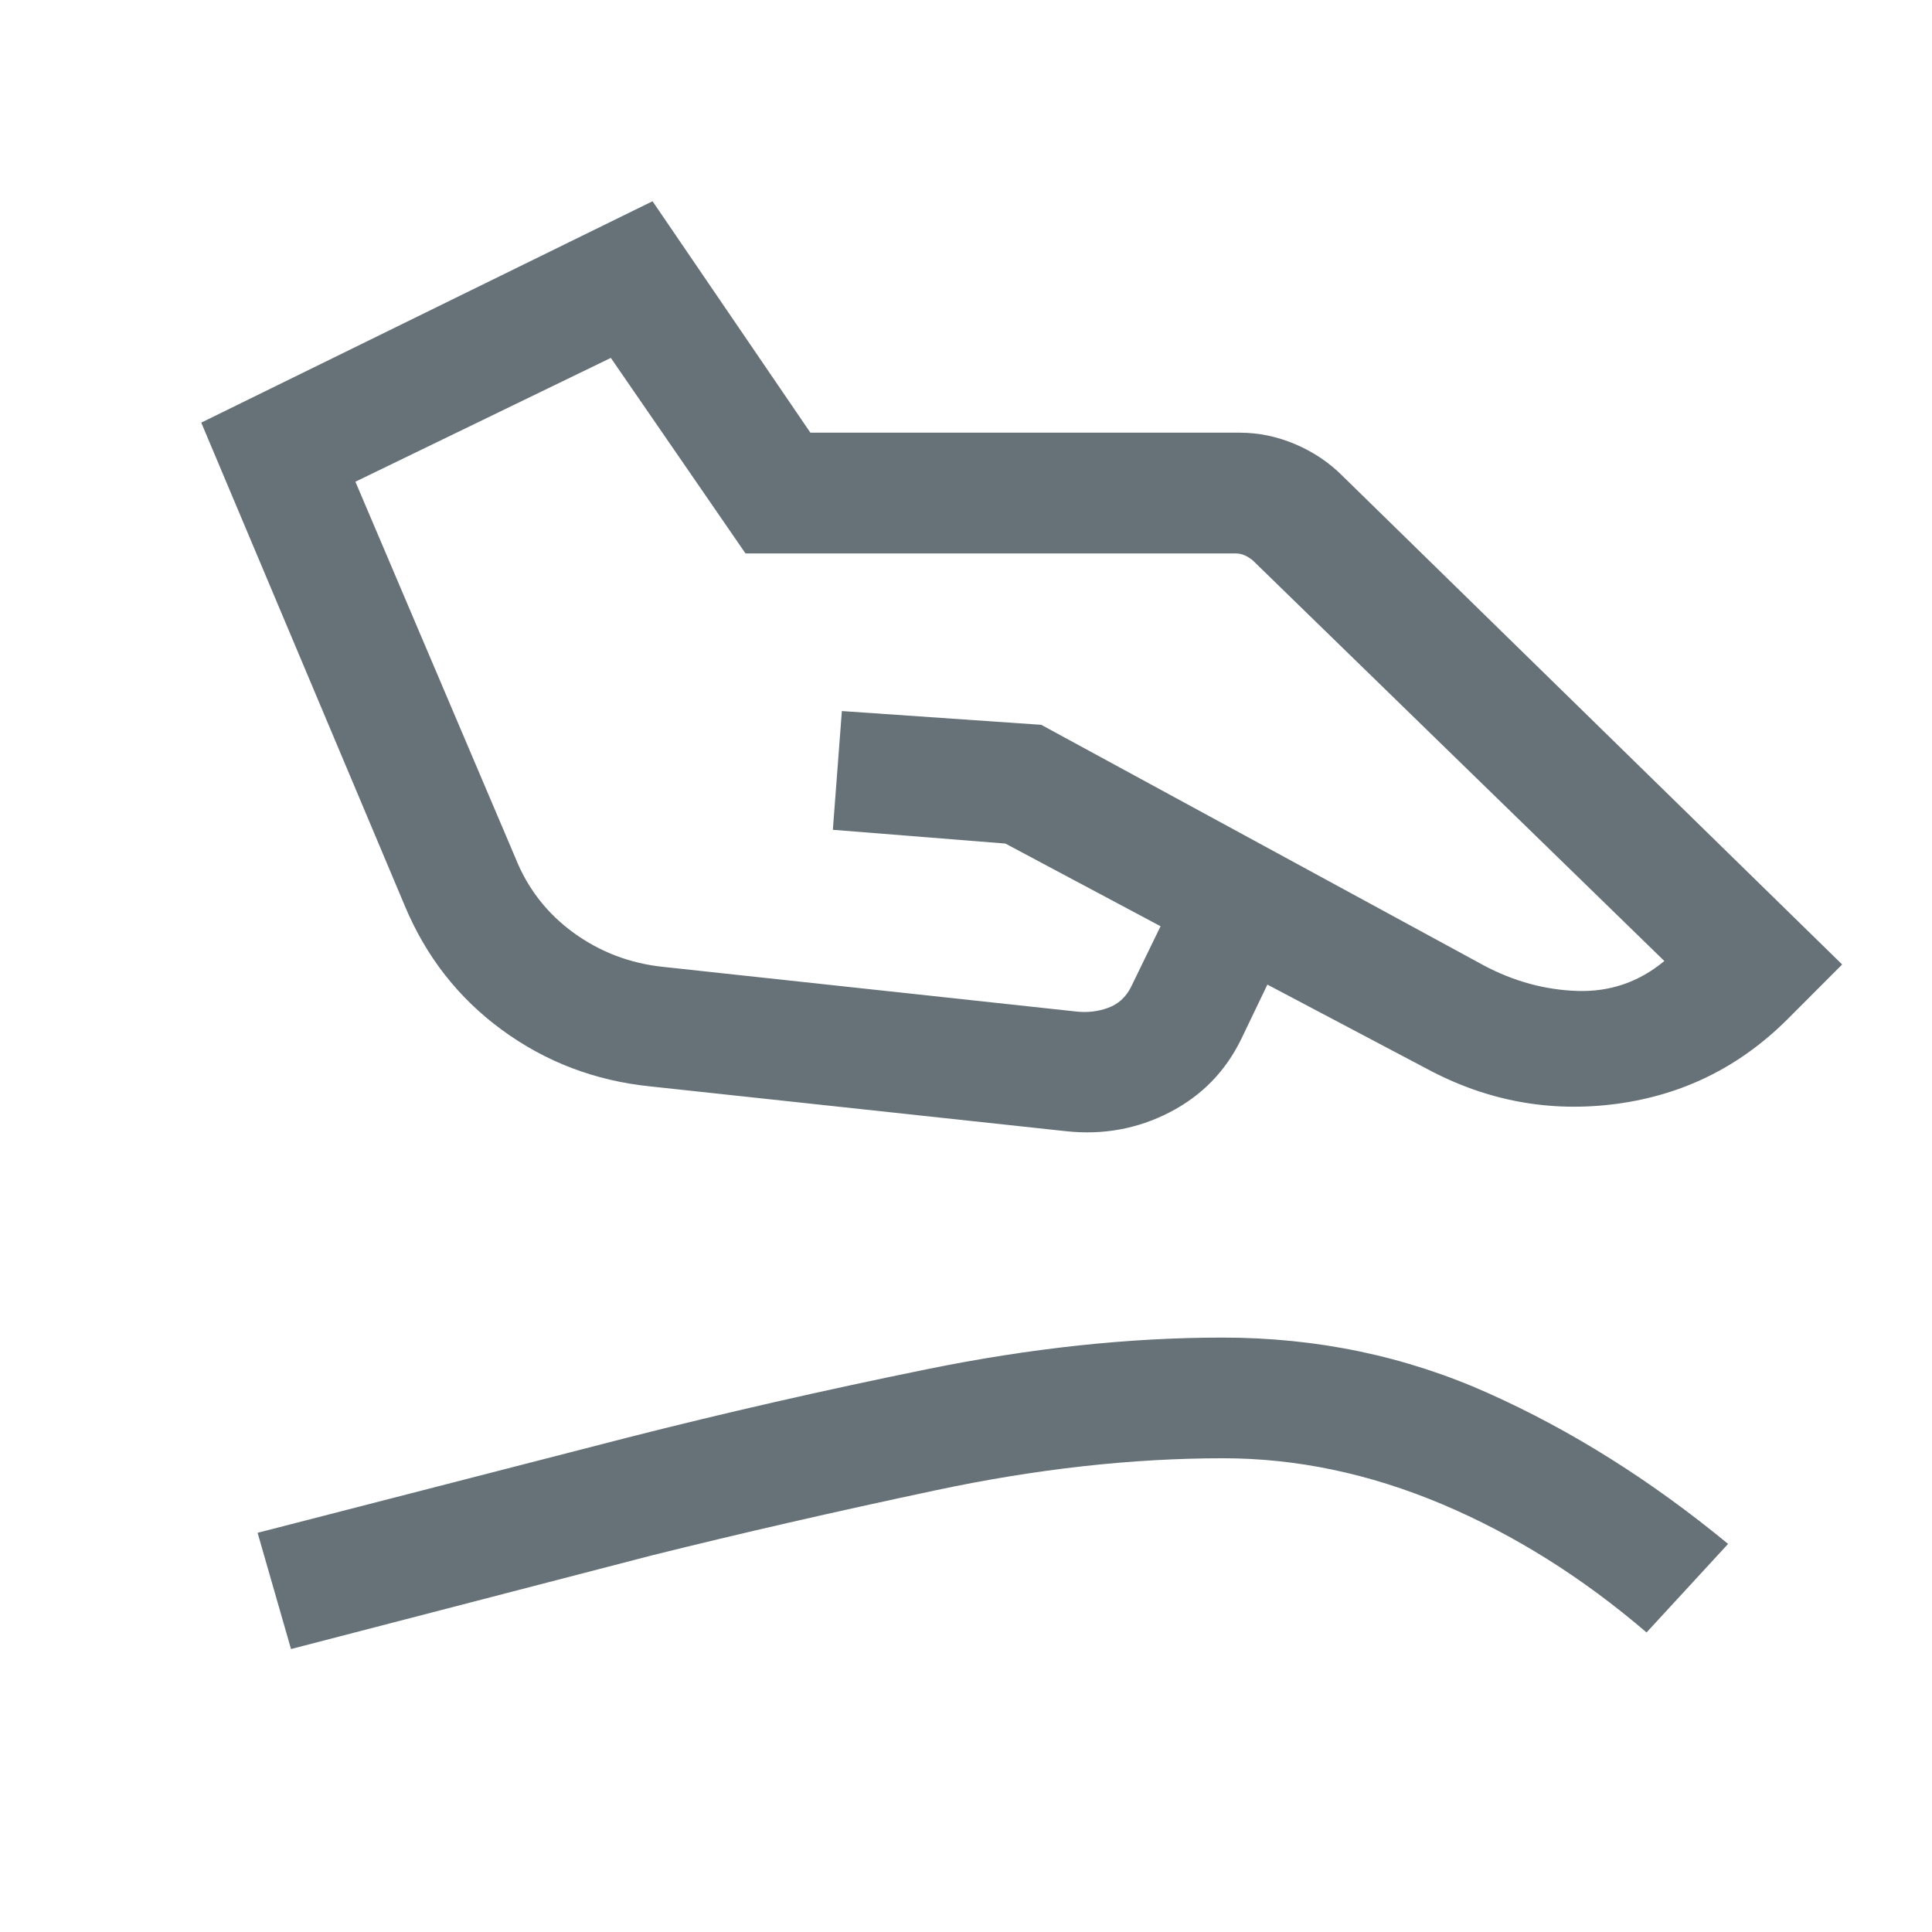
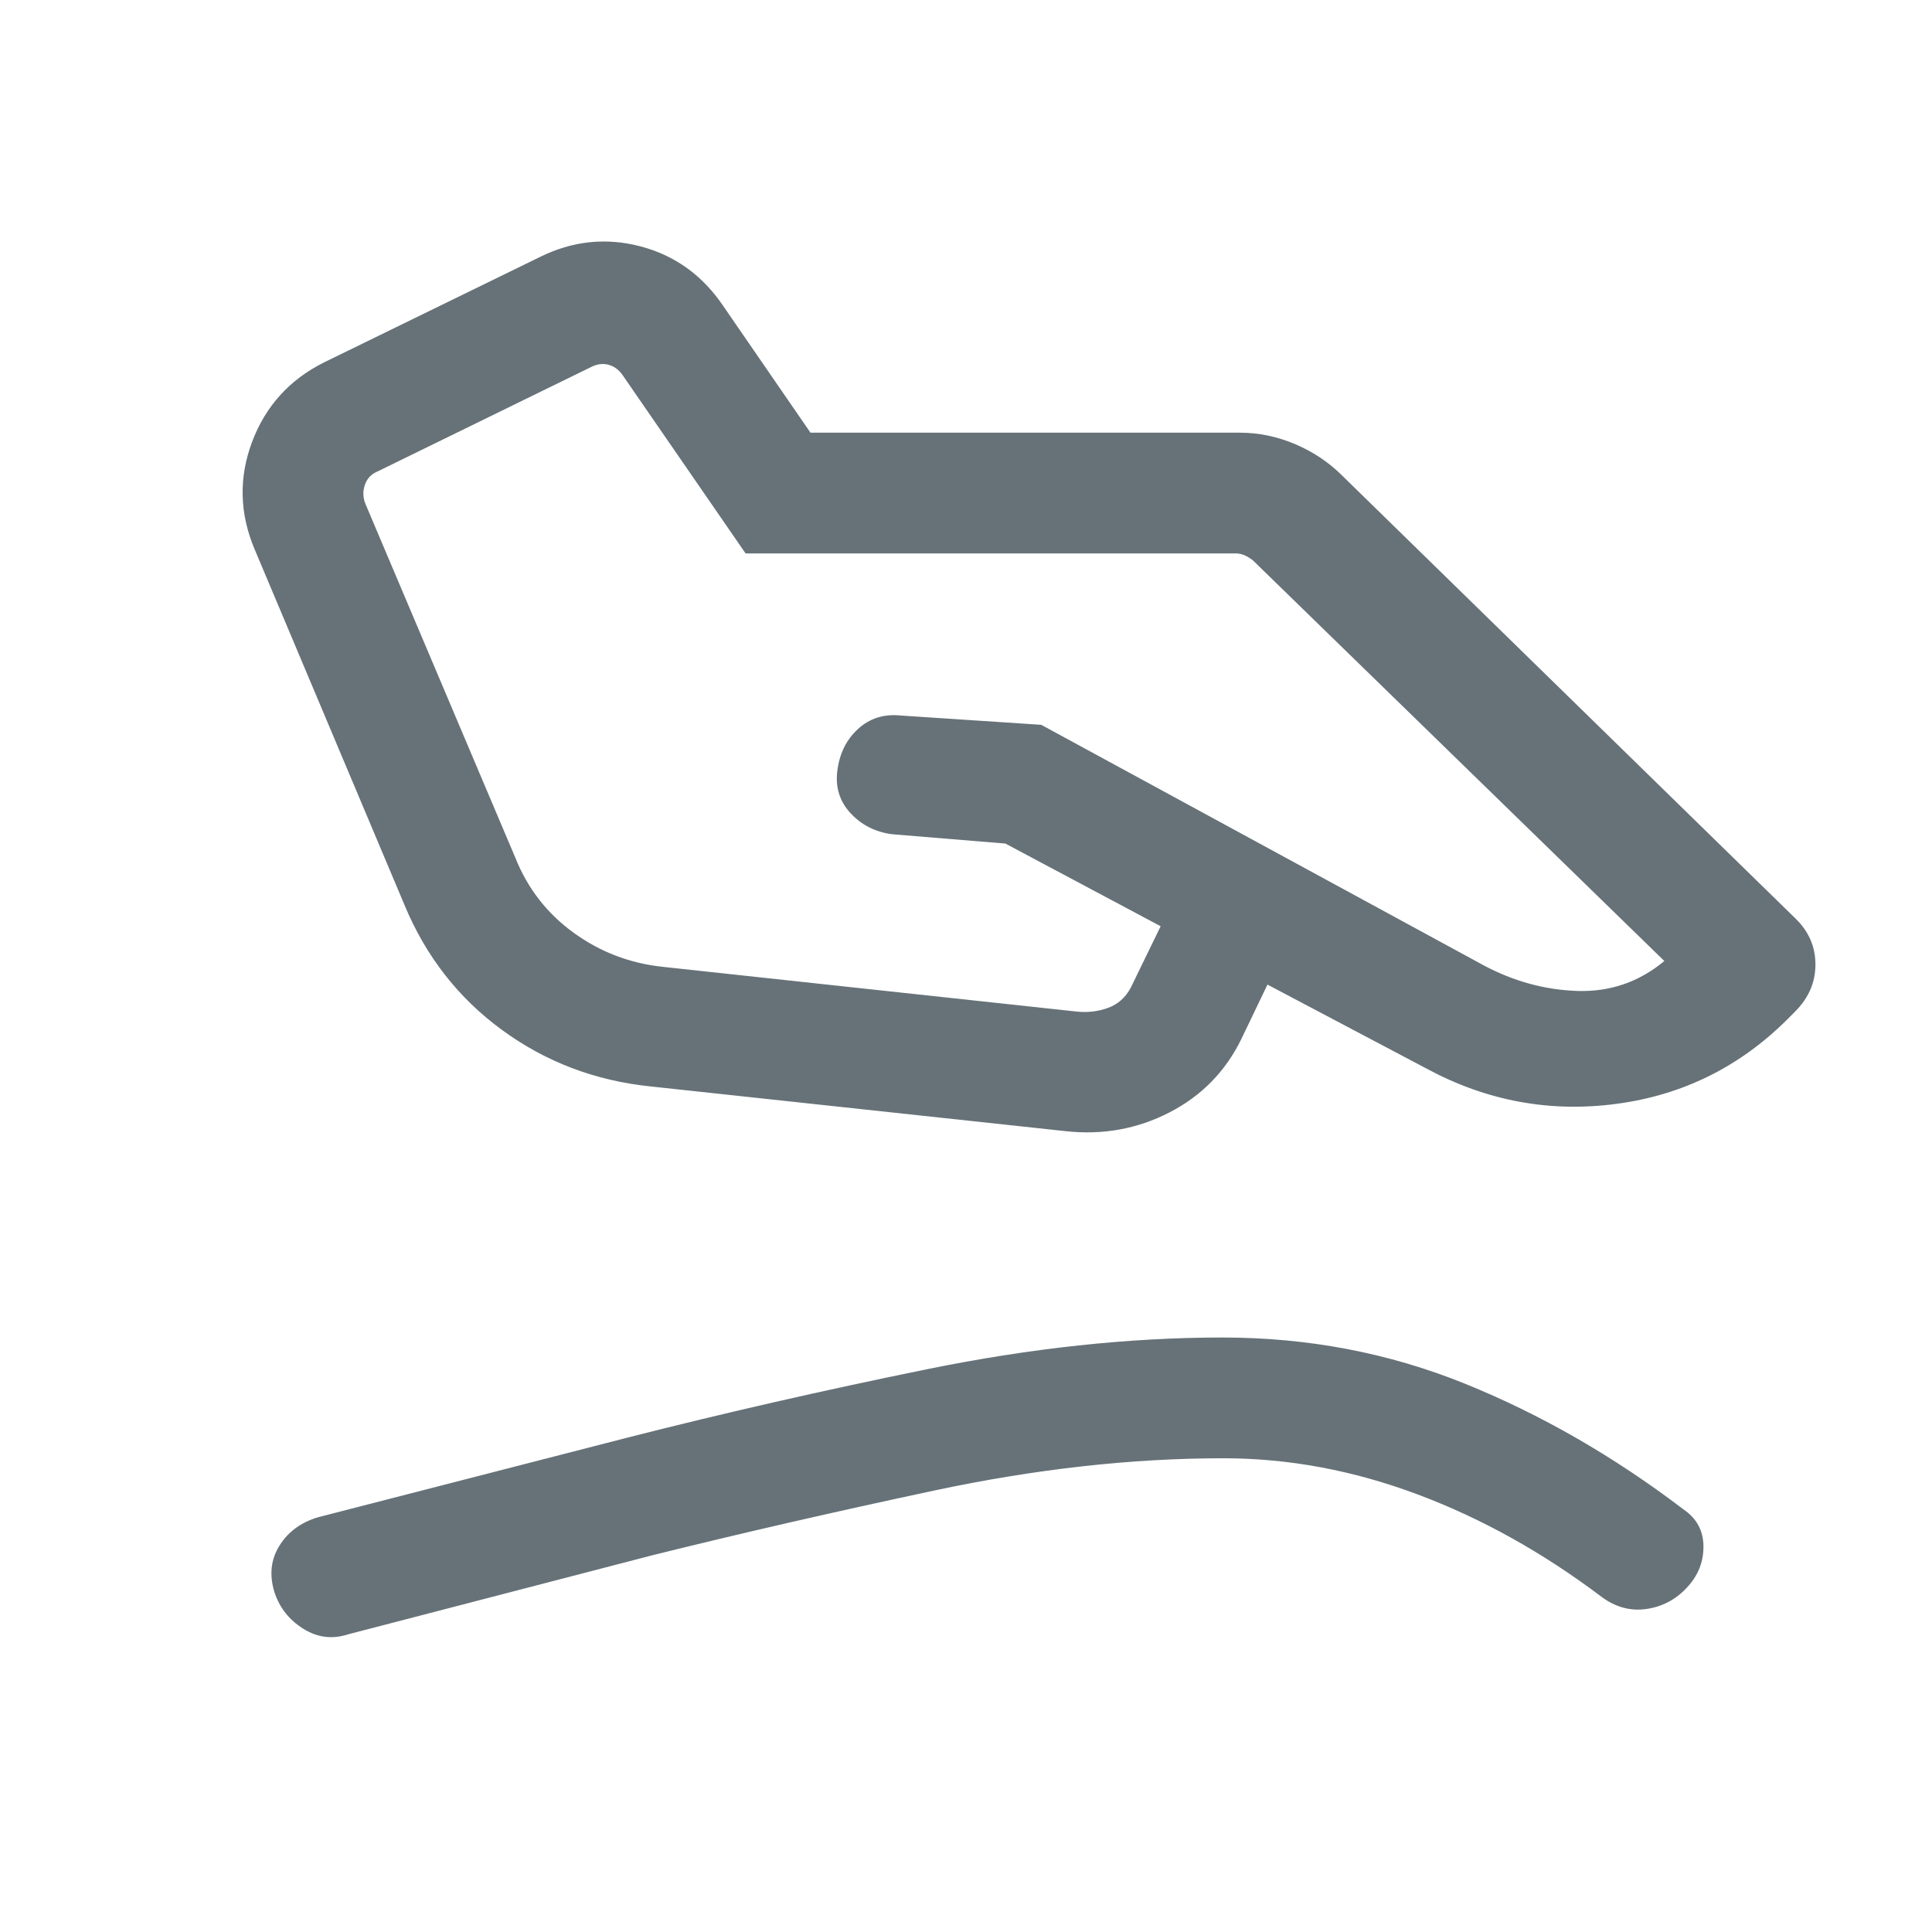
<svg xmlns="http://www.w3.org/2000/svg" width="24" height="24" viewBox="0 0 24 24" fill="none">
-   <mask id="mask0_5977_54453" style="mask-type:alpha" maskUnits="userSpaceOnUse" x="0" y="0" width="24" height="24">
-     <rect width="24" height="24" fill="#D9D9D9" />
-   </mask>
-   <g mask="url(#mask0_5977_54453)">
-     <path d="M8.239 12.011L13.383 12.567C13.517 12.58 13.646 12.564 13.767 12.519C13.889 12.474 13.982 12.391 14.046 12.269L14.417 11.506L12.489 10.479L10.346 10.308L10.458 8.833L12.935 9.004L18.431 11.992C18.804 12.191 19.193 12.297 19.597 12.31C20.002 12.322 20.361 12.199 20.675 11.938L15.563 6.962C15.531 6.936 15.498 6.915 15.463 6.899C15.427 6.883 15.39 6.875 15.352 6.875H9.261L7.588 4.446L4.415 5.984L6.402 10.656C6.554 11.038 6.796 11.348 7.126 11.588C7.456 11.827 7.827 11.968 8.239 12.011ZM8.081 13.496C7.392 13.426 6.777 13.191 6.234 12.793C5.691 12.395 5.287 11.877 5.023 11.239L2.5 5.25L8.106 2.5L10.067 5.375H15.402C15.636 5.375 15.866 5.423 16.09 5.518C16.315 5.614 16.509 5.744 16.673 5.908L22.884 11.981L22.208 12.658C21.613 13.253 20.903 13.604 20.077 13.713C19.251 13.822 18.466 13.676 17.721 13.275L15.744 12.231L15.419 12.908C15.223 13.31 14.926 13.614 14.527 13.819C14.128 14.024 13.699 14.102 13.241 14.052L8.081 13.496ZM3.615 20.485L3.2 19.041L7.796 17.858C8.99 17.554 10.229 17.271 11.515 17.009C12.801 16.747 14.025 16.616 15.187 16.616C16.36 16.616 17.461 16.846 18.491 17.308C19.521 17.769 20.513 18.393 21.467 19.179L20.454 20.279C19.655 19.594 18.806 19.062 17.908 18.683C17.009 18.305 16.105 18.115 15.196 18.115C14.059 18.115 12.866 18.248 11.618 18.514C10.37 18.779 9.197 19.048 8.1 19.321L3.615 20.485Z" fill="#667278" />
+   <g>
+     <g>
+       <mask id="mask0_12720_2" style="mask-type:alpha" maskUnits="userSpaceOnUse" x="0" y="0" width="24" height="24">
+         <rect width="24" height="24" fill="#D9D9D9" />
+       </mask>
+       <g mask="url(#mask0_12720_2)">
+         <path d="M8.239 12.011L13.383 12.567C13.518 12.58 13.646 12.564 13.768 12.519C13.889 12.474 13.982 12.391 14.047 12.269L14.418 11.506L12.489 10.479L11.081 10.363C10.875 10.336 10.703 10.249 10.567 10.103C10.43 9.956 10.375 9.779 10.402 9.573C10.429 9.36 10.514 9.188 10.658 9.056C10.802 8.924 10.977 8.868 11.183 8.888L12.935 9.004L18.431 11.992C18.804 12.191 19.193 12.297 19.598 12.31C20.002 12.322 20.361 12.199 20.675 11.938L15.564 6.961C15.532 6.936 15.498 6.915 15.463 6.899C15.428 6.883 15.391 6.875 15.352 6.875H9.262L7.733 4.658C7.688 4.594 7.632 4.552 7.565 4.533C7.498 4.513 7.429 4.52 7.358 4.552L4.685 5.859C4.608 5.892 4.557 5.948 4.531 6.028C4.505 6.108 4.509 6.186 4.541 6.263L6.402 10.656C6.555 11.038 6.796 11.348 7.126 11.587C7.457 11.827 7.827 11.968 8.239 12.011ZM8.081 13.496C7.393 13.425 6.777 13.191 6.234 12.793C5.691 12.395 5.288 11.877 5.023 11.238L3.162 6.821C2.975 6.376 2.965 5.932 3.132 5.488C3.299 5.045 3.597 4.716 4.025 4.502L6.704 3.194C7.109 2.993 7.526 2.948 7.955 3.06C8.384 3.173 8.727 3.42 8.985 3.802L10.068 5.375H15.402C15.637 5.375 15.866 5.423 16.091 5.518C16.315 5.614 16.509 5.744 16.673 5.908L22.3 11.406C22.468 11.567 22.552 11.759 22.552 11.981C22.552 12.203 22.468 12.397 22.3 12.565L22.208 12.658C21.613 13.252 20.903 13.604 20.077 13.713C19.252 13.822 18.466 13.676 17.722 13.275L15.745 12.231L15.42 12.908C15.223 13.31 14.926 13.614 14.527 13.819C14.129 14.024 13.7 14.102 13.241 14.052L8.081 13.496ZM4.325 20.302C4.129 20.366 3.943 20.343 3.768 20.233C3.592 20.124 3.472 19.971 3.408 19.775C3.344 19.562 3.365 19.37 3.472 19.2C3.578 19.029 3.738 18.912 3.95 18.848L7.797 17.858C8.99 17.554 10.23 17.271 11.516 17.009C12.802 16.747 14.025 16.615 15.187 16.615C16.248 16.615 17.251 16.806 18.196 17.188C19.14 17.57 20.045 18.09 20.91 18.748C21.075 18.86 21.159 19.012 21.161 19.207C21.163 19.401 21.095 19.572 20.956 19.721C20.818 19.87 20.65 19.959 20.454 19.987C20.258 20.016 20.072 19.967 19.897 19.838C19.166 19.286 18.402 18.86 17.604 18.562C16.807 18.264 16.004 18.115 15.197 18.115C14.059 18.115 12.867 18.248 11.619 18.513C10.371 18.779 9.198 19.048 8.1 19.321L4.325 20.302Z" fill="#667278" />
+       </g>
+     </g>
  </g>
</svg>
